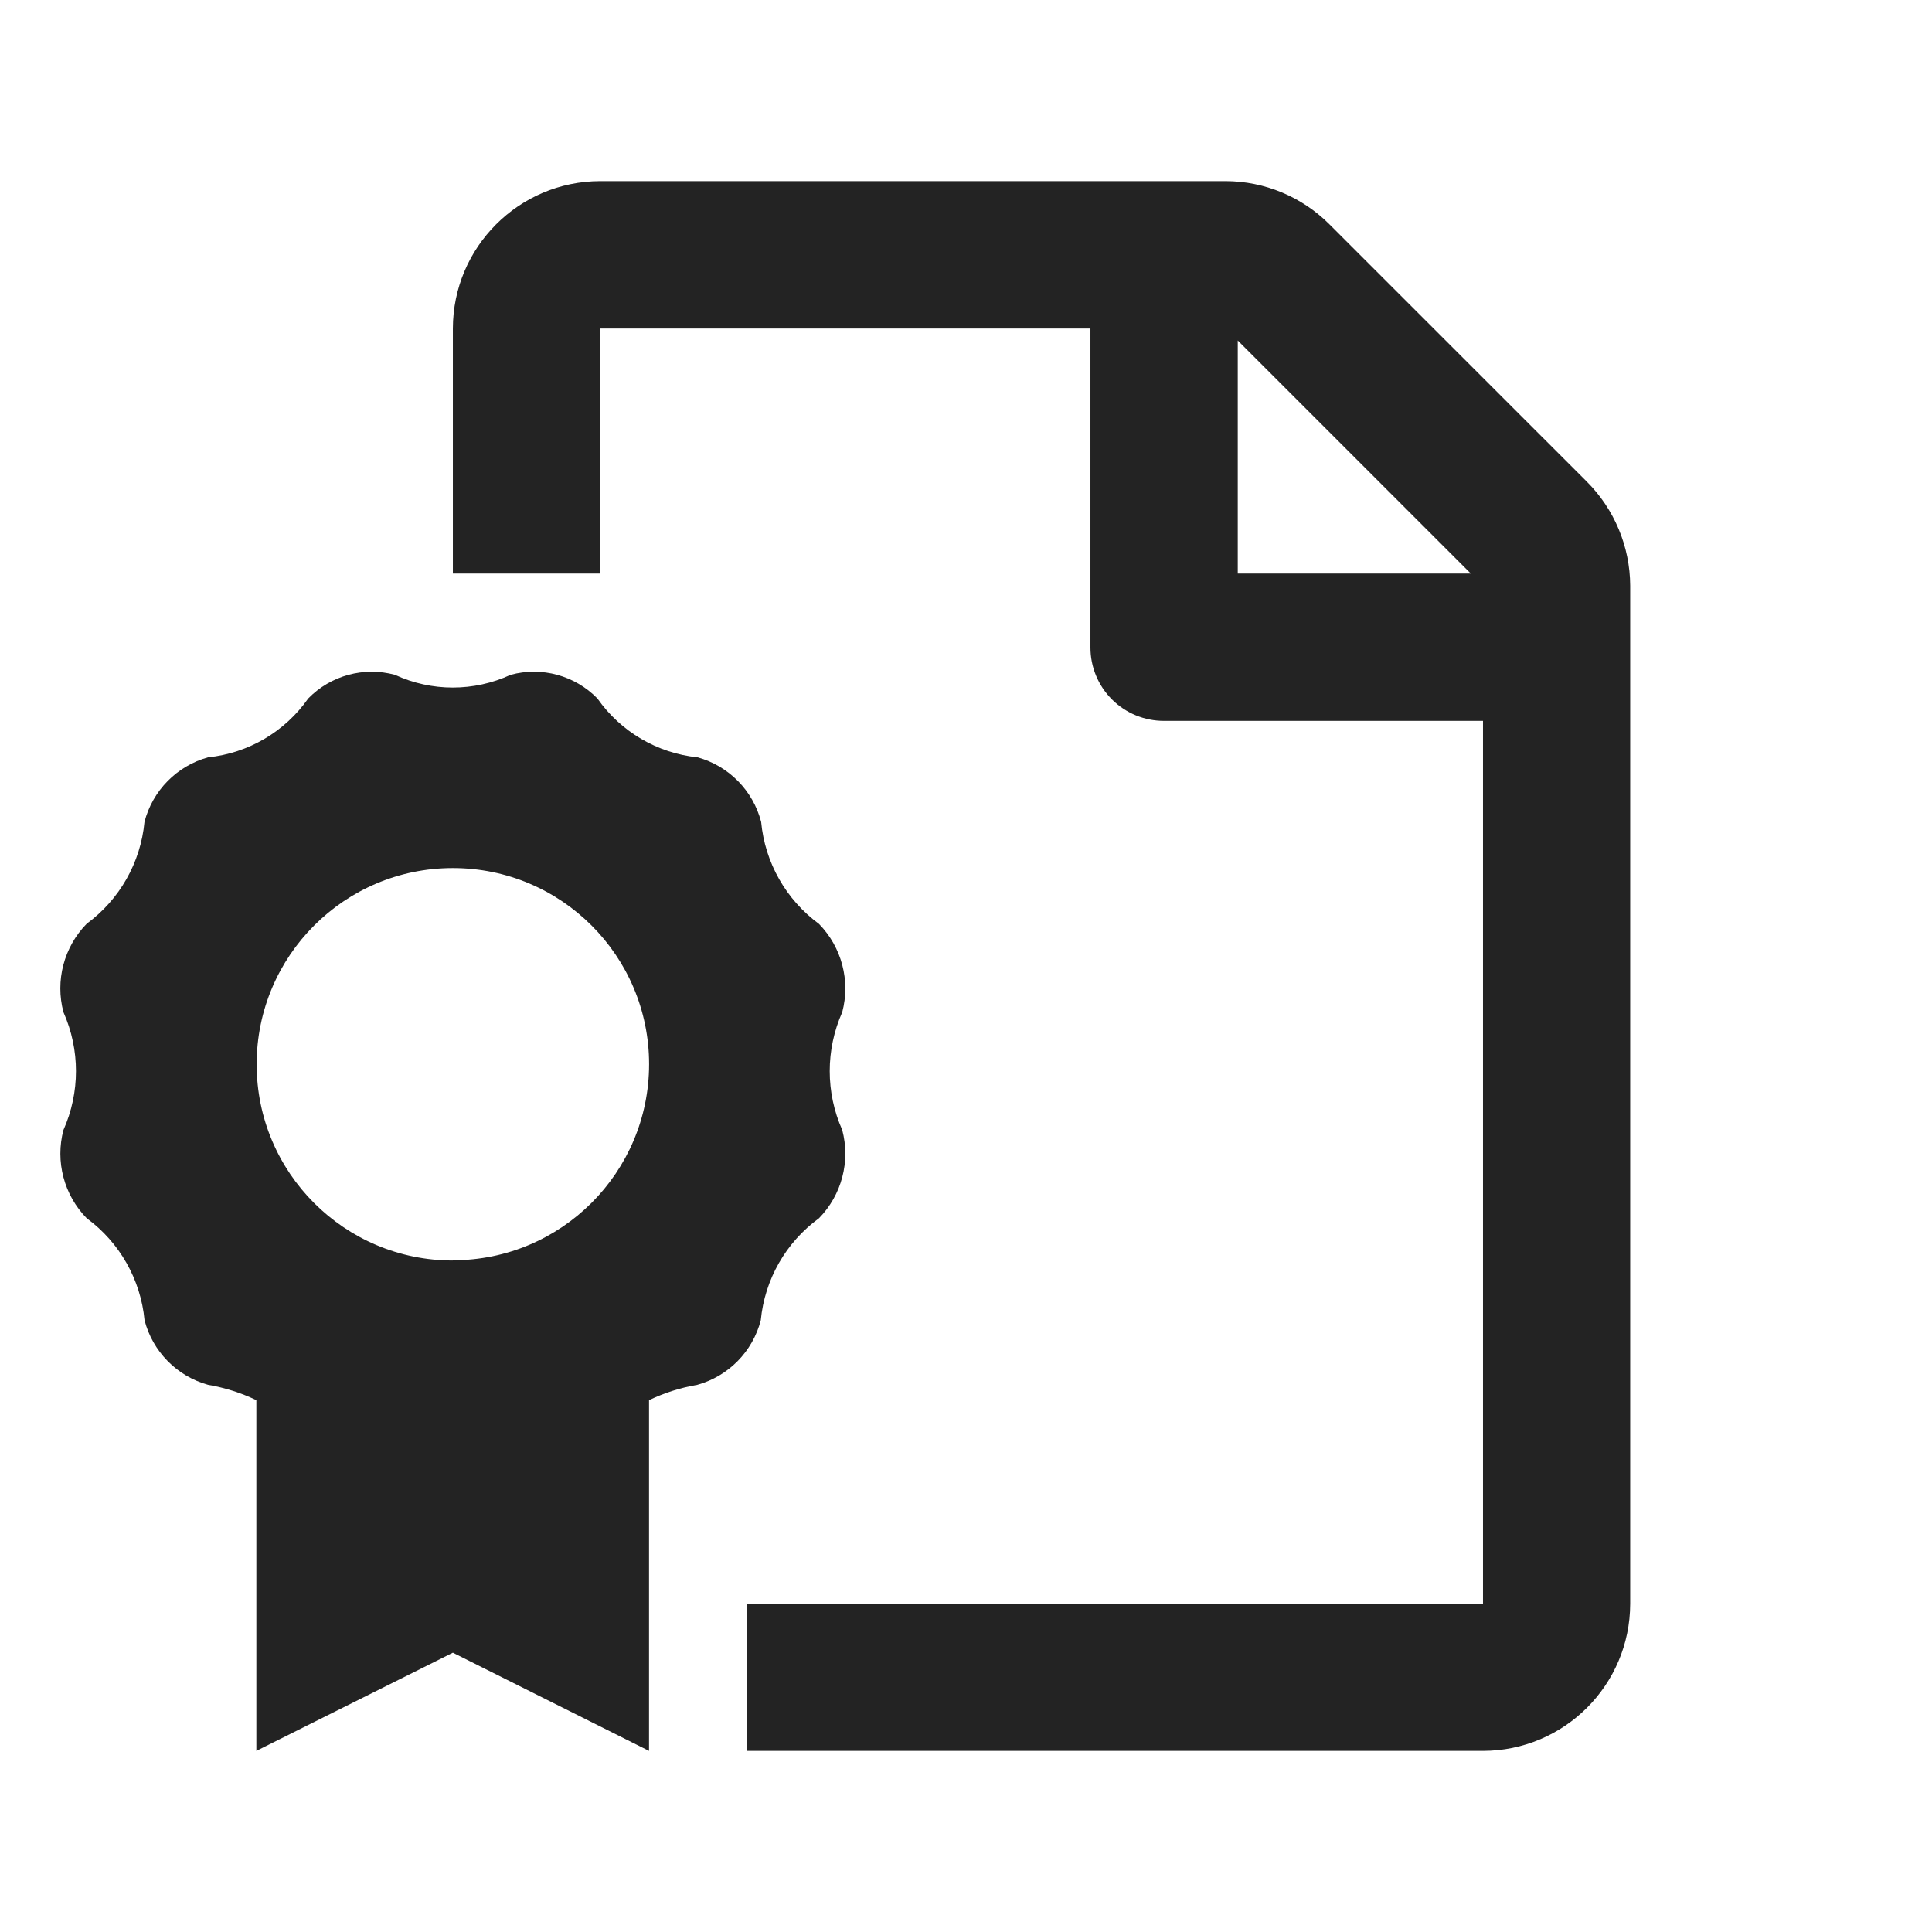
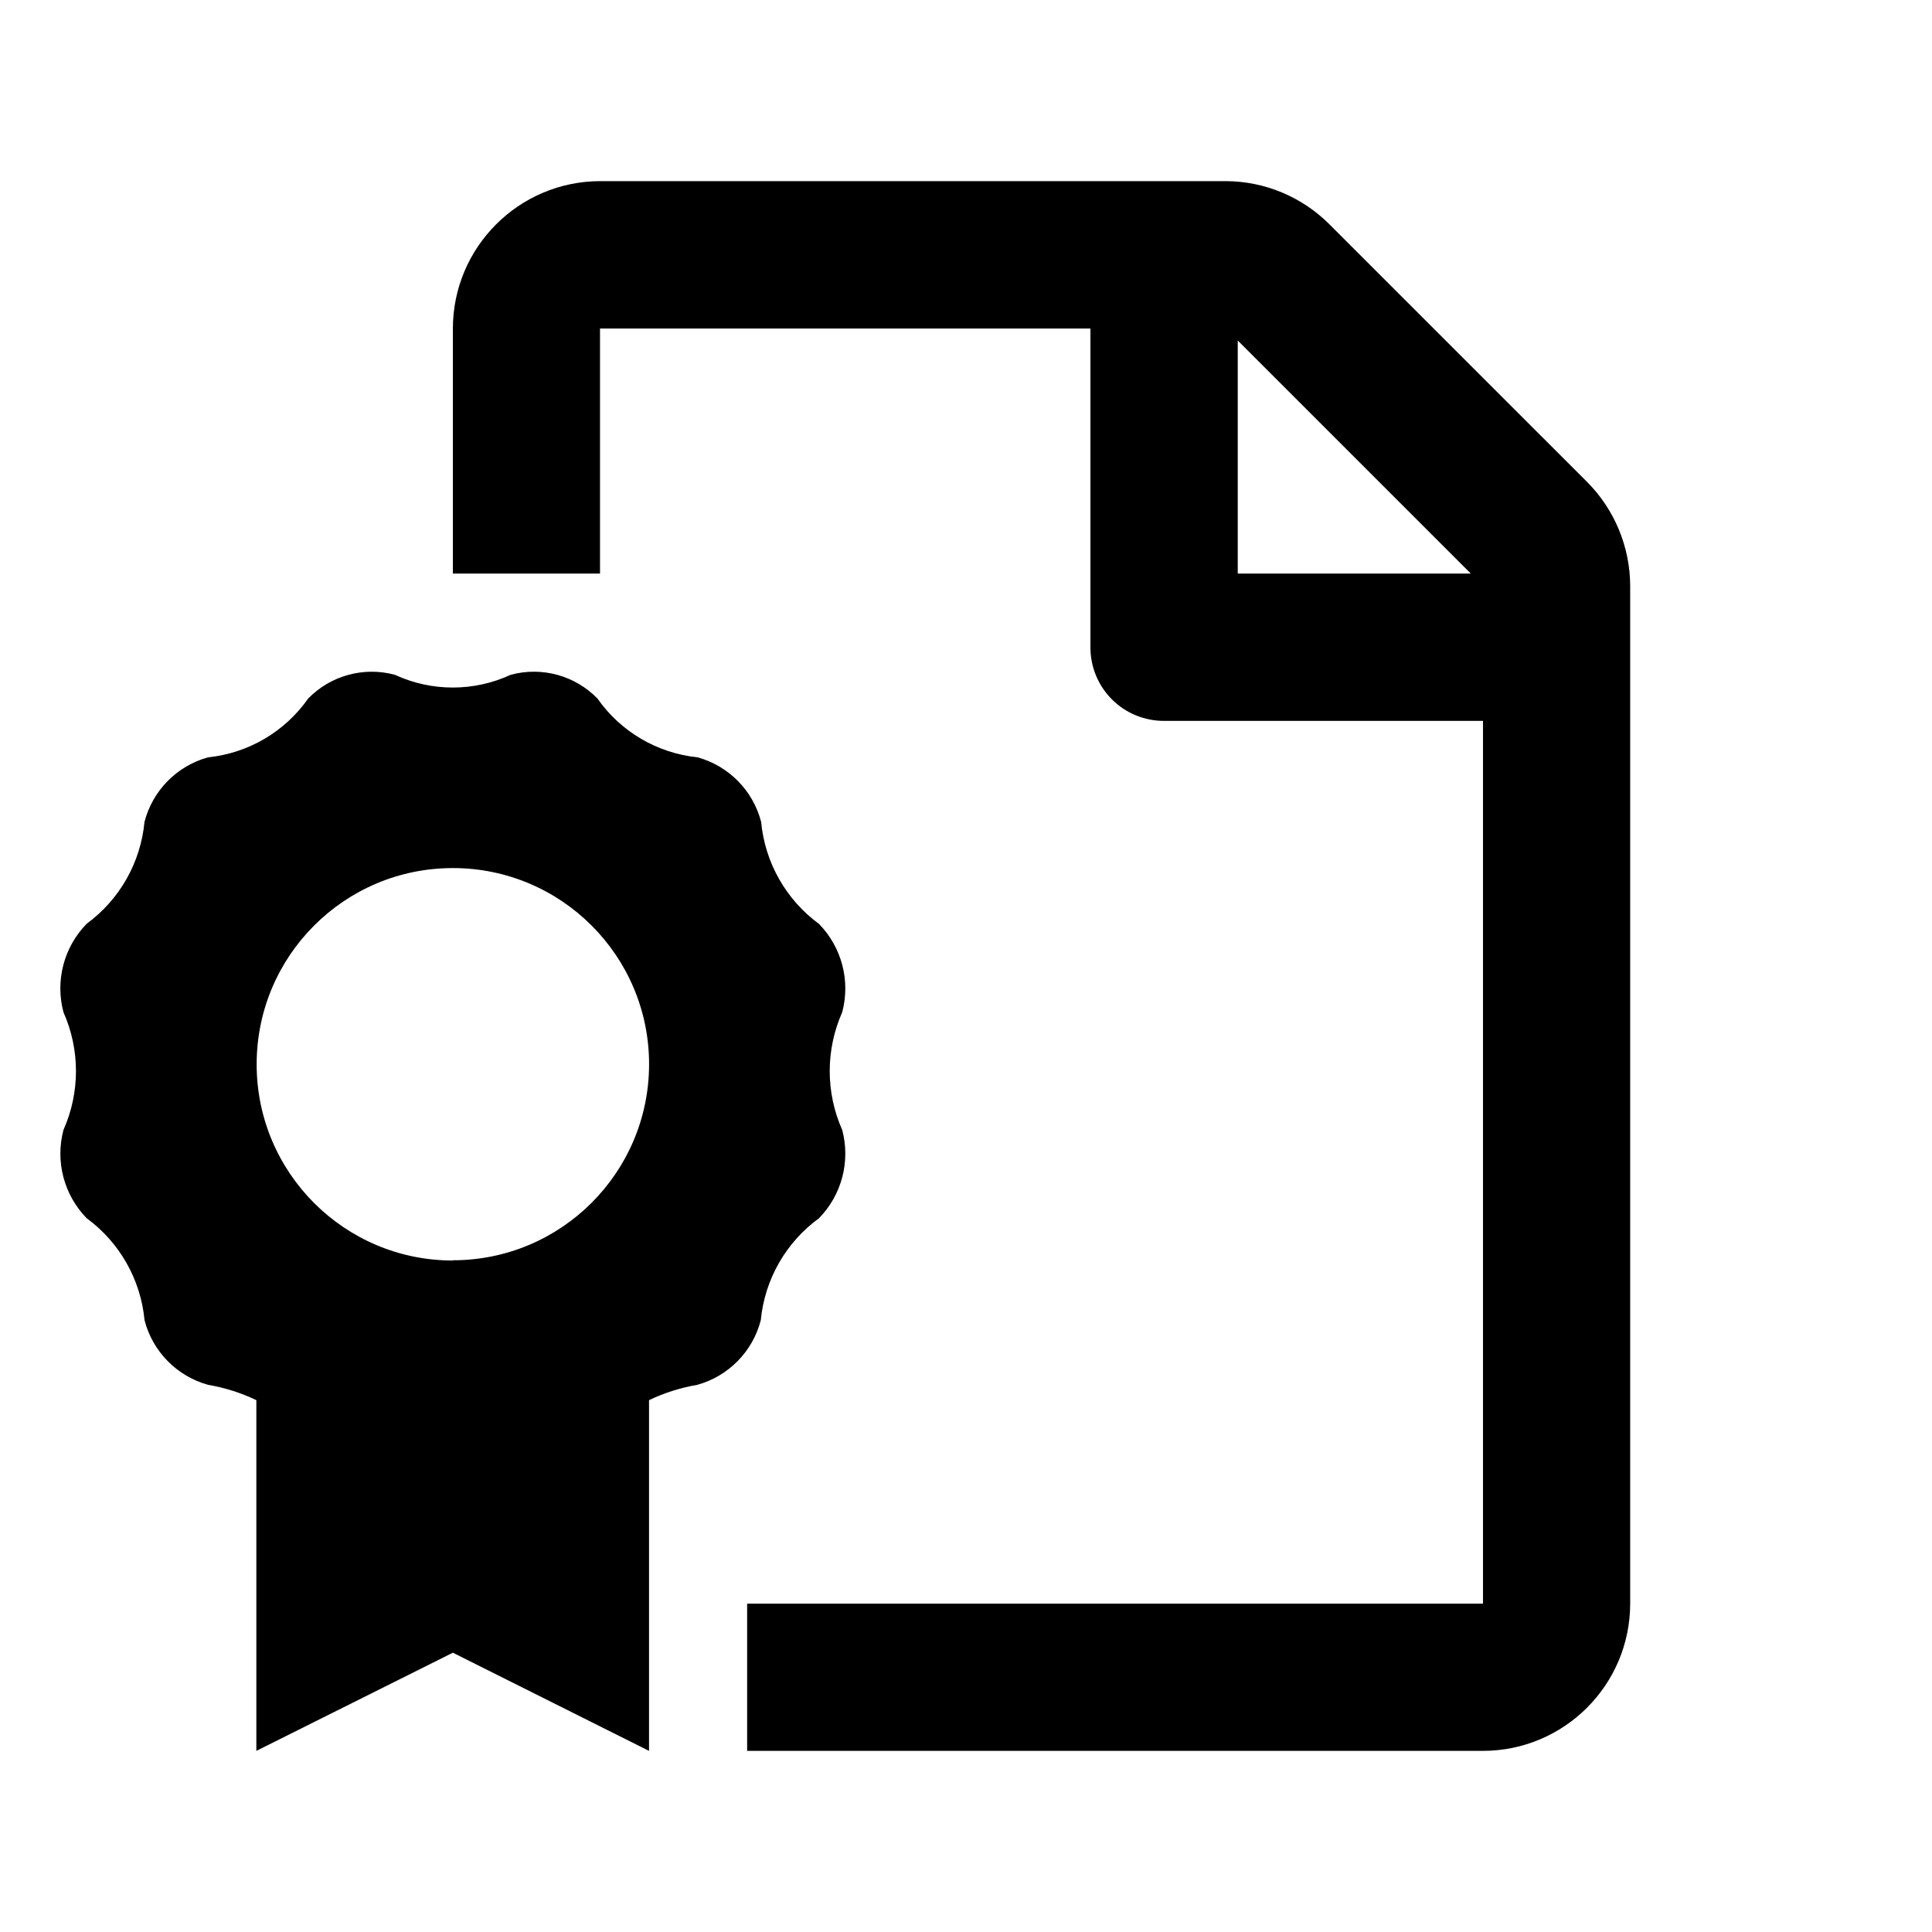
<svg xmlns="http://www.w3.org/2000/svg" width="32" height="32" viewBox="0 0 32 32">
  <defs>
-     <style>.a{fill:none;}.b{fill:#232323;}</style>
+     <style>.a{fill:none;}.b{fill:"currentcolor";}</style>
  </defs>
  <rect class="a" width="32" height="32" />
  <path class="b" d="M25.279-19.525l-4.26-4.259A2.437,2.437,0,0,0,19.3-24.5H8.937A2.445,2.445,0,0,0,6.5-22.058V-18H8.937v-4.058H17.06v5.28a1.215,1.215,0,0,0,1.219,1.218h5.283V-.938H11.374V1.5H23.558A2.441,2.441,0,0,0,26-.938V-17.8A2.452,2.452,0,0,0,25.279-19.525ZM19.5-18V-21.86L23.36-18ZM12.564-7.322a1.531,1.531,0,0,0,.385-1.462,2.4,2.4,0,0,1,0-1.951,1.531,1.531,0,0,0-.385-1.462,2.37,2.37,0,0,1-.958-1.689,1.5,1.5,0,0,0-1.052-1.07,2.315,2.315,0,0,1-1.66-.975,1.469,1.469,0,0,0-1.437-.392,2.284,2.284,0,0,1-1.917,0,1.47,1.47,0,0,0-1.436.392,2.315,2.315,0,0,1-1.66.975,1.5,1.5,0,0,0-1.052,1.07A2.366,2.366,0,0,1,.435-12.2,1.531,1.531,0,0,0,.05-10.735a2.4,2.4,0,0,1,0,1.951A1.531,1.531,0,0,0,.435-7.322a2.371,2.371,0,0,1,.958,1.689,1.5,1.5,0,0,0,1.052,1.07,3.04,3.04,0,0,1,.8.254V1.5L6.5-.126,9.749,1.5V-4.309a3.043,3.043,0,0,1,.8-.254A1.5,1.5,0,0,0,11.6-5.633,2.369,2.369,0,0,1,12.564-7.322Zm-6.064.7a3.25,3.25,0,0,1-3.25-3.25,3.25,3.25,0,0,1,3.25-3.25,3.25,3.25,0,0,1,3.25,3.25A3.25,3.25,0,0,1,6.5-6.626Z" transform="translate(1.001 27.5)" />
</svg>
